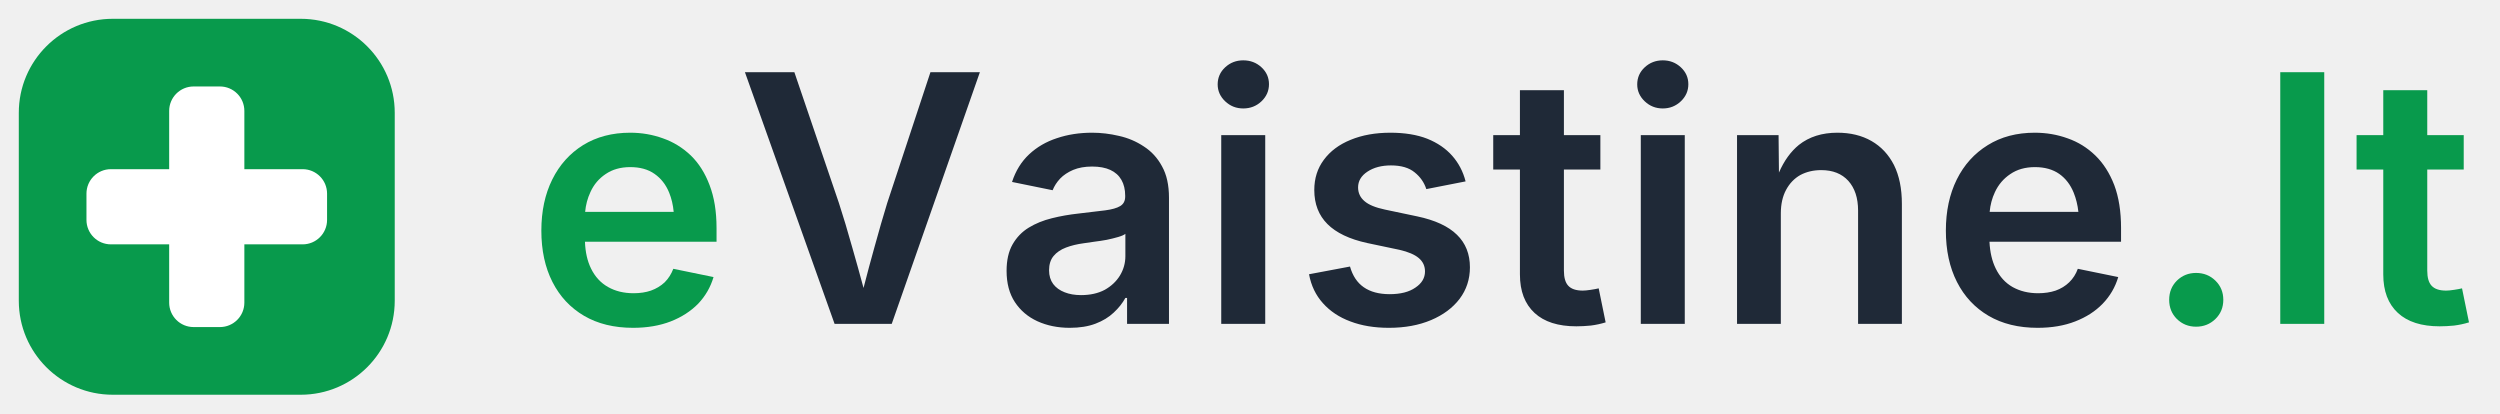
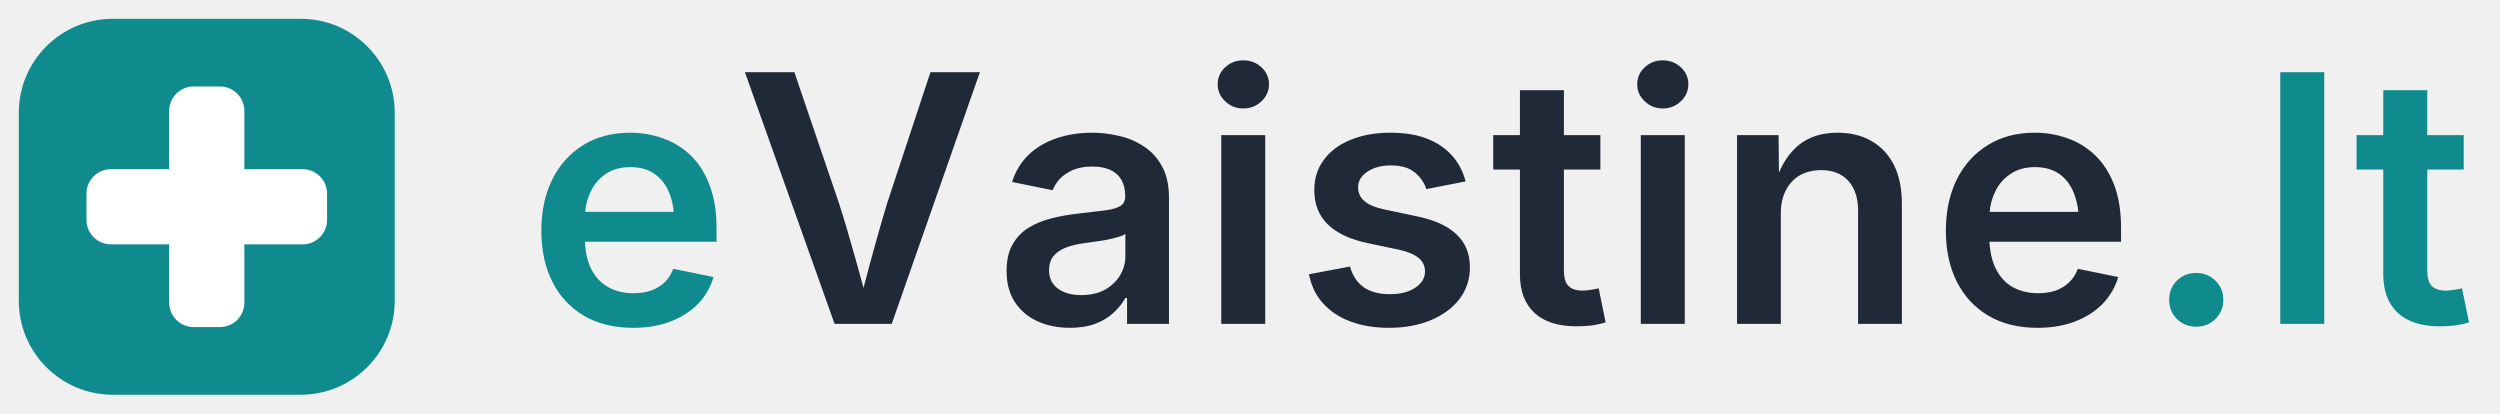
<svg xmlns="http://www.w3.org/2000/svg" width="133" height="22" viewBox="0 0 133 22" fill="none">
-   <rect x="1" y="1" width="20" height="20" rx="5" fill="#089A4C" />
+   <rect x="1" y="1" width="20" height="20" rx="5" fill="#0f8b8d" />
  <rect x="9" y="4.6" width="4" height="12.8" rx="1.3" fill="white" />
  <rect x="4.6" y="9" width="12.8" height="4" rx="1.3" fill="white" />
-   <path d="M33.68 17.44L33.68 17.44Q32.16 17.44 31.07 16.80Q29.98 16.16 29.39 15.00Q28.80 13.84 28.80 12.27L28.80 12.27Q28.80 10.72 29.38 9.55Q29.96 8.38 31.02 7.72Q32.09 7.06 33.53 7.06L33.53 7.06Q34.44 7.06 35.27 7.36Q36.10 7.65 36.75 8.27Q37.39 8.89 37.75 9.85Q38.12 10.81 38.12 12.13L38.12 12.13L38.12 12.86L31.12 12.86Q31.15 13.69 31.44 14.28L31.44 14.28Q31.76 14.94 32.35 15.27Q32.93 15.60 33.71 15.60L33.71 15.60Q34.22 15.60 34.63 15.46Q35.05 15.31 35.36 15.02Q35.66 14.72 35.82 14.30L35.82 14.30L37.96 14.74Q37.72 15.55 37.14 16.16Q36.55 16.76 35.68 17.10Q34.80 17.44 33.68 17.44ZM31.13 11.27L31.13 11.27L35.84 11.27Q35.79 10.72 35.60 10.25L35.60 10.25Q35.34 9.61 34.82 9.25Q34.31 8.89 33.53 8.89Q32.76 8.89 32.22 9.26Q31.68 9.62 31.41 10.22L31.41 10.22Q31.18 10.71 31.13 11.27Z" fill="#089A4C" />
+   <path d="M33.68 17.44L33.68 17.44Q32.16 17.44 31.07 16.80Q29.98 16.16 29.39 15.00Q28.80 13.84 28.80 12.27L28.80 12.27Q28.80 10.72 29.38 9.55Q29.96 8.38 31.02 7.72Q32.09 7.06 33.53 7.06L33.53 7.06Q34.44 7.06 35.27 7.36Q36.10 7.65 36.75 8.27Q37.39 8.89 37.75 9.85Q38.12 10.81 38.12 12.13L38.12 12.13L38.12 12.86L31.12 12.86Q31.15 13.69 31.44 14.28L31.44 14.28Q31.76 14.94 32.35 15.27Q32.93 15.60 33.71 15.60L33.71 15.60Q34.22 15.60 34.63 15.46Q35.05 15.31 35.36 15.02Q35.66 14.72 35.82 14.30L35.82 14.30L37.96 14.74Q37.72 15.55 37.14 16.16Q36.55 16.76 35.68 17.10Q34.80 17.44 33.68 17.44ZM31.13 11.27L31.13 11.27L35.84 11.27Q35.79 10.72 35.60 10.25L35.60 10.25Q35.34 9.61 34.82 9.25Q34.31 8.89 33.53 8.89Q32.76 8.89 32.22 9.26Q31.68 9.62 31.41 10.22L31.41 10.22Q31.18 10.71 31.13 11.27Z" fill="#0f8b8d" />
  <path d="M47.44 17.23L44.40 17.23L39.63 3.84L42.26 3.84L44.63 10.80Q44.97 11.84 45.35 13.20L45.35 13.20Q45.63 14.17 45.94 15.32L45.94 15.32Q46.24 14.15 46.51 13.19L46.51 13.19Q46.88 11.84 47.20 10.80L47.20 10.80L49.50 3.84L52.13 3.84L47.44 17.23ZM56.91 17.44L56.91 17.44Q55.96 17.44 55.19 17.09Q54.43 16.74 53.99 16.07Q53.55 15.40 53.55 14.41L53.55 14.41Q53.55 13.56 53.87 13.00Q54.19 12.44 54.73 12.11Q55.27 11.78 55.96 11.61Q56.64 11.44 57.38 11.36L57.38 11.36Q58.25 11.26 58.80 11.19Q59.34 11.12 59.60 10.96Q59.86 10.80 59.86 10.46L59.86 10.46L59.86 10.41Q59.86 9.92 59.66 9.57Q59.46 9.22 59.07 9.04Q58.68 8.86 58.10 8.86L58.10 8.86Q57.52 8.86 57.09 9.04Q56.67 9.22 56.40 9.50Q56.13 9.79 56.00 10.12L56.00 10.12L53.84 9.68Q54.13 8.79 54.75 8.21Q55.37 7.63 56.23 7.35Q57.09 7.06 58.10 7.06L58.10 7.06Q58.81 7.06 59.53 7.23Q60.25 7.39 60.85 7.79Q61.46 8.18 61.82 8.85Q62.19 9.51 62.19 10.52L62.19 10.52L62.19 17.23L59.96 17.23L59.96 15.85L59.87 15.85Q59.64 16.27 59.25 16.63Q58.86 17.00 58.28 17.22Q57.70 17.44 56.91 17.44ZM57.51 15.70L57.51 15.70Q58.24 15.70 58.77 15.42Q59.29 15.13 59.58 14.66Q59.87 14.18 59.87 13.63L59.87 13.63L59.87 12.44Q59.76 12.53 59.48 12.61Q59.21 12.69 58.87 12.76Q58.54 12.82 58.21 12.86Q57.88 12.91 57.66 12.94L57.66 12.94Q57.13 13.01 56.71 13.17Q56.29 13.33 56.05 13.62Q55.81 13.91 55.81 14.38L55.81 14.38Q55.81 14.81 56.03 15.11Q56.25 15.40 56.64 15.55Q57.02 15.70 57.51 15.70ZM67.31 17.23L64.97 17.23L64.97 7.19L67.31 7.19L67.31 17.23ZM66.14 5.77L66.14 5.77Q65.58 5.77 65.18 5.39Q64.78 5.01 64.78 4.49L64.78 4.49Q64.78 3.95 65.18 3.58Q65.58 3.21 66.14 3.21L66.14 3.21Q66.71 3.21 67.11 3.58Q67.51 3.95 67.51 4.48L67.51 4.48Q67.51 5.01 67.11 5.39Q66.71 5.77 66.14 5.77ZM73.89 17.44L73.89 17.44Q72.73 17.44 71.84 17.10Q70.95 16.77 70.38 16.13Q69.81 15.50 69.64 14.59L69.64 14.59L71.82 14.18Q72.03 14.92 72.55 15.28Q73.08 15.65 73.93 15.65L73.93 15.65Q74.80 15.65 75.30 15.30Q75.81 14.96 75.81 14.44L75.81 14.44Q75.81 14.01 75.48 13.73Q75.15 13.45 74.45 13.29L74.45 13.29L72.74 12.93Q71.32 12.62 70.62 11.92Q69.92 11.22 69.92 10.11L69.92 10.11Q69.92 9.18 70.43 8.50Q70.94 7.81 71.85 7.44Q72.77 7.06 73.97 7.06L73.97 7.06Q75.11 7.06 75.93 7.38Q76.75 7.71 77.26 8.29Q77.77 8.87 77.97 9.65L77.97 9.65L75.88 10.06Q75.71 9.53 75.26 9.17Q74.81 8.80 74.00 8.80L74.00 8.80Q73.25 8.80 72.75 9.13Q72.25 9.46 72.25 9.97L72.25 9.97Q72.25 10.41 72.59 10.70Q72.92 10.99 73.68 11.15L73.68 11.15L75.39 11.51Q76.82 11.81 77.51 12.49Q78.20 13.16 78.20 14.22L78.20 14.22Q78.20 15.17 77.65 15.90Q77.10 16.62 76.13 17.03Q75.16 17.44 73.89 17.44ZM83.20 7.19L85.14 7.19L85.14 9.02L83.20 9.02L83.20 14.40Q83.20 14.95 83.43 15.20Q83.67 15.46 84.20 15.46L84.20 15.46Q84.36 15.46 84.62 15.42Q84.89 15.38 85.05 15.34L85.05 15.34L85.42 17.15Q85.03 17.27 84.63 17.32Q84.22 17.36 83.86 17.36L83.86 17.36Q82.41 17.36 81.64 16.65Q80.86 15.93 80.86 14.60L80.86 14.60L80.86 9.02L79.44 9.02L79.44 7.19L80.86 7.19L80.86 4.80L83.20 4.80L83.20 7.19ZM89.63 17.23L87.29 17.23L87.29 7.19L89.63 7.19L89.63 17.23ZM88.46 5.77L88.46 5.77Q87.90 5.77 87.50 5.39Q87.10 5.01 87.10 4.49L87.10 4.49Q87.10 3.95 87.50 3.58Q87.90 3.21 88.46 3.21L88.46 3.21Q89.02 3.21 89.42 3.58Q89.82 3.95 89.82 4.48L89.82 4.48Q89.82 5.01 89.42 5.39Q89.02 5.77 88.46 5.77ZM94.74 11.35L94.74 11.35L94.74 17.23L92.41 17.23L92.41 7.19L94.62 7.19L94.64 9.18Q95.05 8.24 95.70 7.71L95.70 7.71Q96.52 7.06 97.75 7.06L97.75 7.06Q98.79 7.06 99.56 7.50Q100.33 7.94 100.76 8.78Q101.18 9.63 101.18 10.84L101.18 10.84L101.18 17.23L98.85 17.23L98.85 11.20Q98.85 10.20 98.33 9.62Q97.81 9.05 96.89 9.05L96.89 9.05Q96.27 9.05 95.78 9.31Q95.30 9.58 95.02 10.10Q94.74 10.62 94.74 11.35ZM108.40 17.44L108.40 17.44Q106.88 17.44 105.79 16.80Q104.70 16.16 104.11 15.00Q103.52 13.84 103.52 12.27L103.52 12.27Q103.52 10.72 104.10 9.55Q104.68 8.38 105.75 7.72Q106.81 7.06 108.25 7.06L108.25 7.06Q109.17 7.06 110.00 7.36Q110.83 7.65 111.47 8.27Q112.11 8.89 112.48 9.85Q112.84 10.81 112.84 12.13L112.84 12.13L112.84 12.86L105.84 12.86Q105.88 13.69 106.17 14.28L106.17 14.28Q106.49 14.94 107.07 15.27Q107.66 15.60 108.43 15.60L108.43 15.60Q108.94 15.60 109.36 15.46Q109.78 15.31 110.08 15.02Q110.39 14.72 110.54 14.30L110.54 14.30L112.69 14.74Q112.45 15.55 111.86 16.16Q111.28 16.76 110.40 17.10Q109.53 17.44 108.40 17.44ZM105.85 11.27L105.85 11.27L110.57 11.27Q110.51 10.72 110.32 10.25L110.32 10.25Q110.06 9.61 109.55 9.25Q109.03 8.89 108.26 8.89Q107.49 8.89 106.95 9.26Q106.41 9.62 106.13 10.22L106.13 10.22Q105.90 10.71 105.85 11.27Z" fill="#1F2937" />
-   <path d="M116.83 17.38L116.83 17.38Q116.23 17.38 115.81 16.97Q115.40 16.56 115.40 15.95L115.40 15.95Q115.40 15.34 115.81 14.93Q116.23 14.52 116.83 14.52L116.83 14.52Q117.44 14.52 117.86 14.93Q118.28 15.34 118.28 15.95L118.28 15.95Q118.28 16.56 117.86 16.97Q117.44 17.38 116.83 17.38ZM121.31 3.84L123.65 3.84L123.65 17.23L121.31 17.23L121.31 3.84ZM129.13 7.19L131.07 7.19L131.07 9.02L129.13 9.02L129.13 14.40Q129.13 14.95 129.36 15.20Q129.60 15.46 130.13 15.46L130.13 15.46Q130.29 15.46 130.55 15.42Q130.82 15.38 130.98 15.34L130.98 15.34L131.35 17.15Q130.96 17.27 130.56 17.32Q130.16 17.36 129.79 17.36L129.79 17.36Q128.34 17.36 127.57 16.65Q126.79 15.93 126.79 14.60L126.79 14.60L126.79 9.02L125.37 9.02L125.37 7.19L126.79 7.19L126.79 4.80L129.13 4.80L129.13 7.19Z" fill="#089A4C" />
+   <path d="M116.83 17.38L116.83 17.38Q116.23 17.38 115.81 16.97Q115.40 16.56 115.40 15.95L115.40 15.95Q115.40 15.34 115.81 14.93Q116.23 14.52 116.83 14.52L116.83 14.52Q117.44 14.52 117.86 14.93Q118.28 15.34 118.28 15.95L118.28 15.95Q118.28 16.56 117.86 16.97Q117.44 17.38 116.83 17.38ZM121.31 3.84L123.65 3.84L123.65 17.23L121.31 17.23L121.31 3.84ZM129.13 7.19L131.07 7.19L131.07 9.02L129.13 9.02L129.13 14.40Q129.13 14.95 129.36 15.20Q129.60 15.46 130.13 15.46L130.13 15.46Q130.29 15.46 130.55 15.42Q130.82 15.38 130.98 15.34L130.98 15.34L131.35 17.15Q130.96 17.27 130.56 17.32Q130.16 17.36 129.79 17.36L129.79 17.36Q128.34 17.36 127.57 16.65Q126.79 15.93 126.79 14.60L126.79 14.60L126.79 9.02L125.37 9.02L125.37 7.19L126.79 7.19L126.79 4.80L129.13 4.80L129.13 7.19Z" fill="#0f8b8d" />
</svg>
